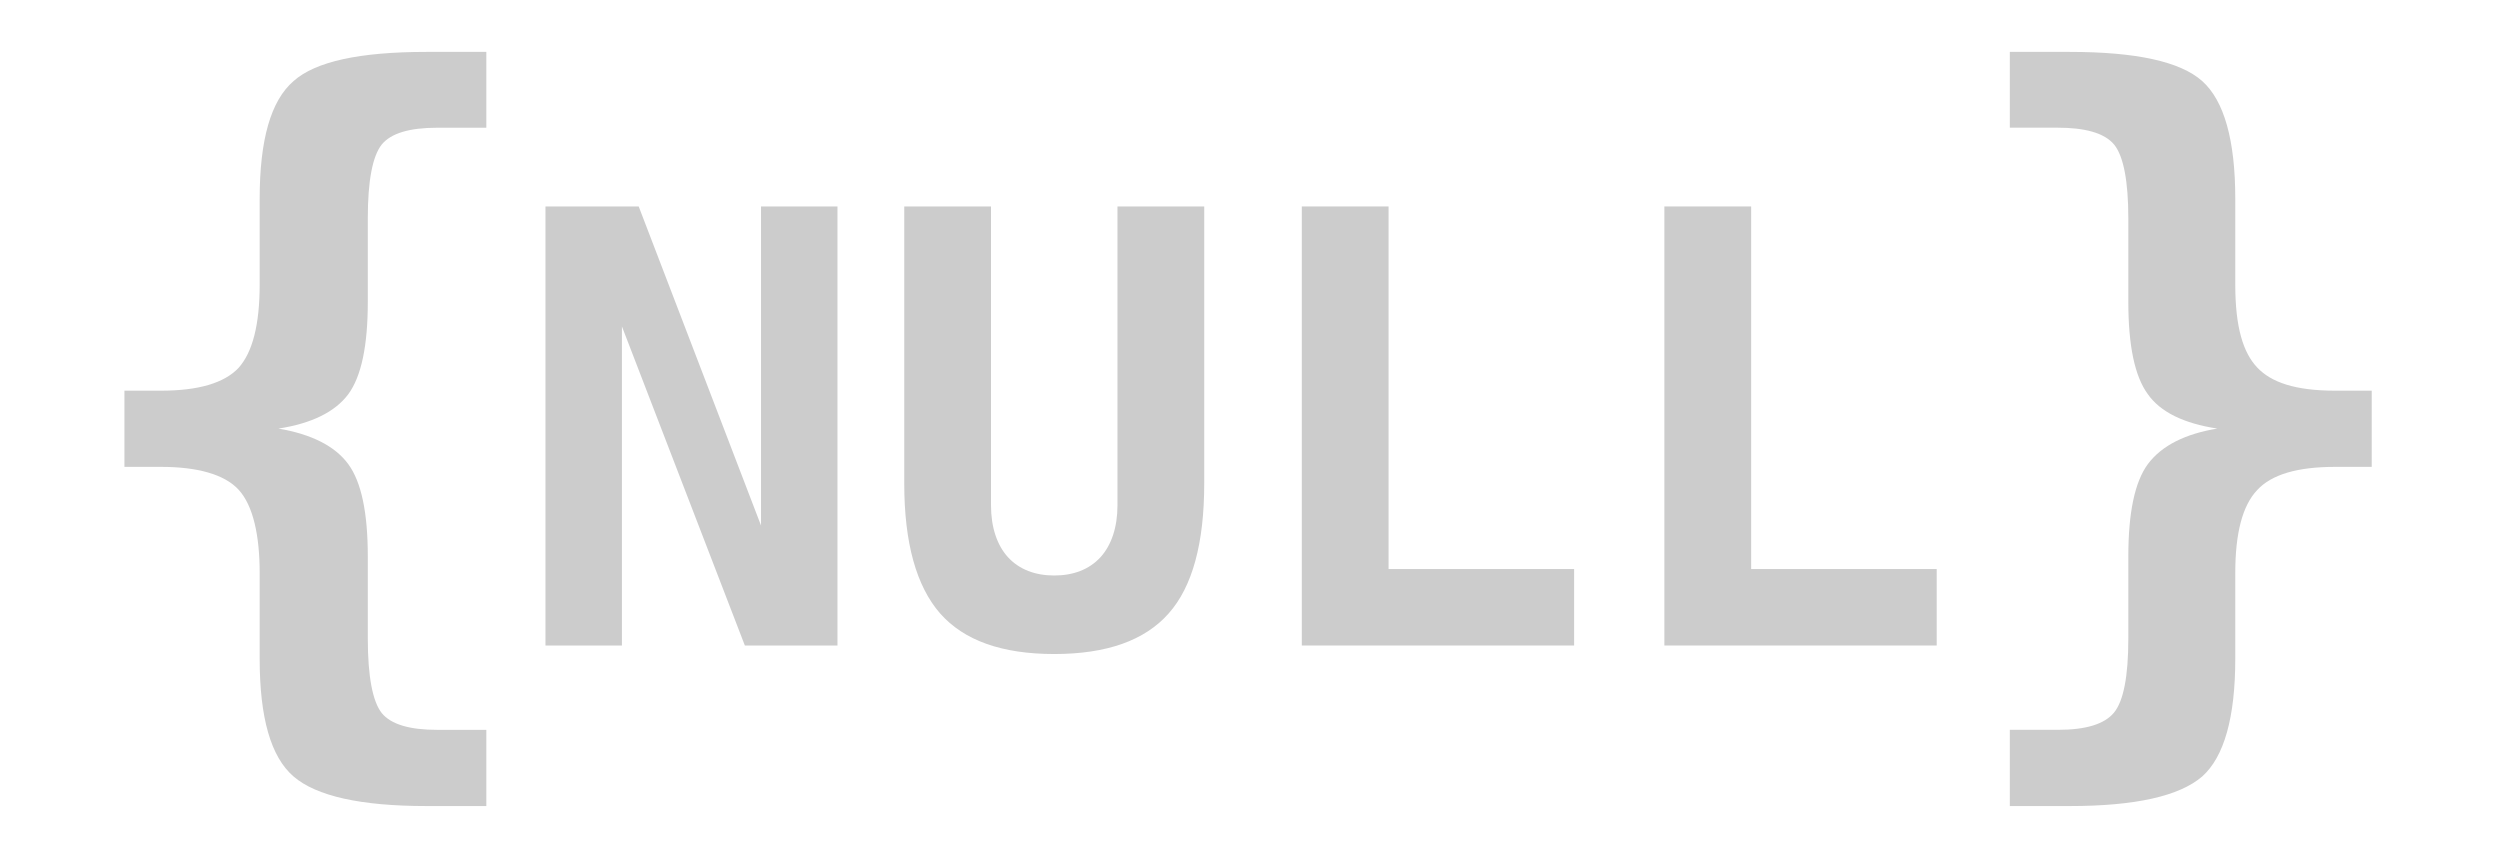
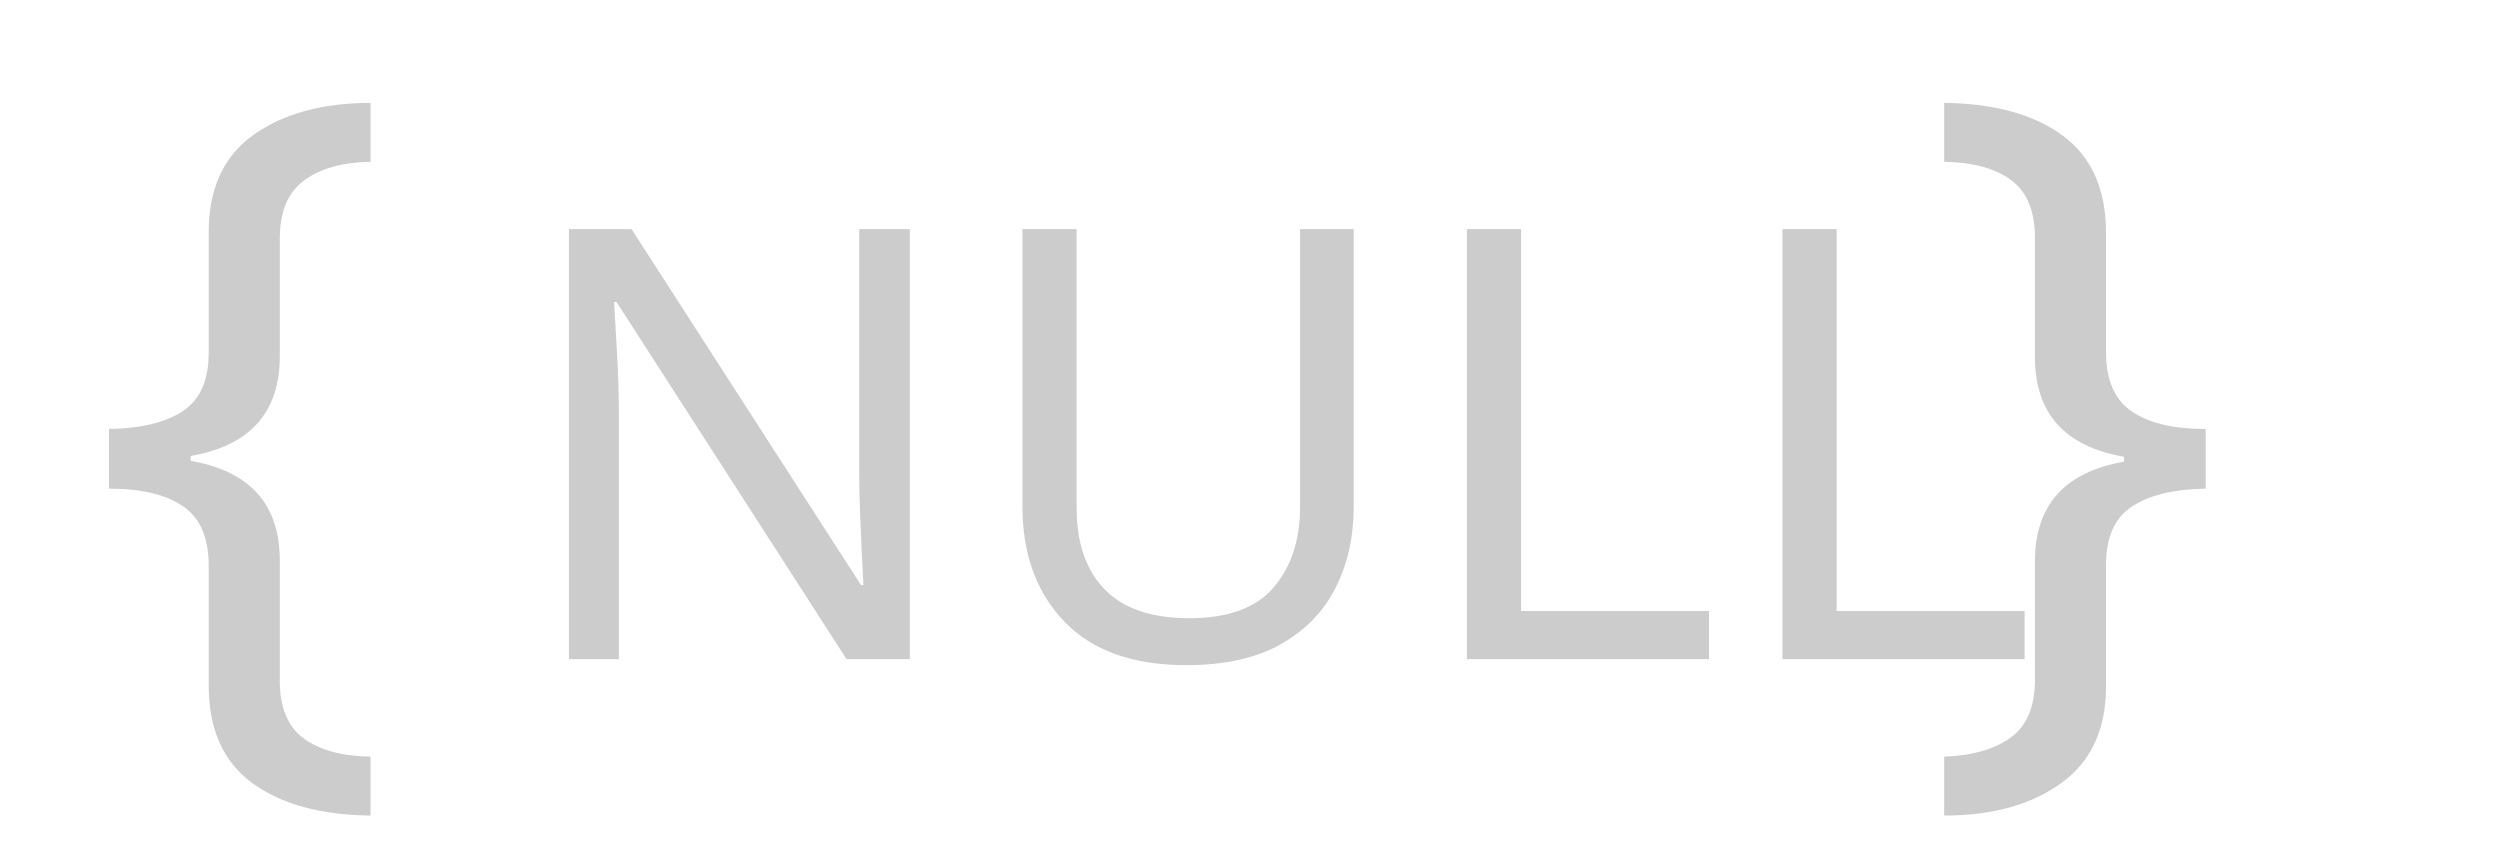
- <svg xmlns="http://www.w3.org/2000/svg" id="Layer_1" data-name="Layer 1" viewBox="0 0 1000 336.2">
-   <defs>
-     <style>
-       .cls-1 {
-         fill: #ccc;
-       }
-     </style>
-   </defs>
-   <g>
-     <path class="cls-1" d="M218.19,82.58h37.29l48.93,127.63V82.58h30.58v175.62h-37.05l-49.17-127.63v127.63h-30.58V82.58Z" />
-     <path class="cls-1" d="M376.05,245.38c-9.53-10.94-14.35-28.23-14.35-51.99V82.58h34.7v119.51c0,8.94,2.47,16,6.71,20.7,4.59,5.06,11.06,7.41,18.59,7.41s14-2.35,18.58-7.41c4.24-4.71,6.71-11.76,6.71-20.7V82.58h34.7v110.81c0,23.88-4.71,41.29-14.23,51.99-9.53,10.82-24.82,16.23-45.76,16.23s-36.11-5.41-45.64-16.23Z" />
-     <path class="cls-1" d="M520.73,82.58h34.7V227.62h74.22v30.58h-108.93V82.58Z" />
-     <path class="cls-1" d="M665.76,82.58h34.7V227.62h74.22v30.58h-108.93V82.58Z" />
-   </g>
-   <path class="cls-1" d="M803.93,291.93h19.31c11.01,0,18.51-2.24,22.34-6.86,3.83-4.63,5.75-14.52,5.75-29.69v-32.72c0-17.56,2.55-29.85,7.82-37.03,5.59-7.5,15.16-12.13,27.77-14.2-13.57-2.07-22.82-6.7-27.77-13.73-5.27-7.18-7.82-19.47-7.82-37.03v-33.36c0-14.84-1.92-24.74-5.59-29.37-3.99-4.95-12.29-6.86-22.5-6.86h-19.31V20.76h23.94c26.5,0,44.21,3.83,52.99,11.65,8.78,7.82,13.25,23.62,13.25,47.08v34.32c0,17.24,3.19,27.29,8.78,33.2,5.59,5.91,15.16,9.26,31.12,9.26h14.68v30.48h-14.68c-15,0-25.38,3.03-31.12,9.26-5.91,6.22-8.78,17.24-8.78,33.2v34.32c0,23.46-4.47,39.26-13.25,47.08-9.1,7.82-26.66,11.81-52.99,11.81h-23.94v-30.48Z" />
-   <path class="cls-1" d="M170.59,322.42c-26.33,0-44.05-3.99-53.15-11.81-9.1-7.82-13.57-23.46-13.57-47.08v-34.32c0-14.84-2.55-26.97-8.46-33.36-5.75-6.22-16.76-9.1-30.96-9.1h-14.68v-30.48h14.68c14.84,0,25.22-3.03,30.96-9.1,5.59-6.23,8.46-17.24,8.46-33.36v-34.32c0-23.62,4.47-39.26,13.57-47.08,8.78-7.82,26.49-11.65,53.15-11.65h23.94v30.33h-19.63c-11.17,0-18.51,2.23-22.19,6.7-3.67,4.63-5.59,14.36-5.59,29.53v33.36c0,17.56-2.55,29.85-7.82,37.03-5.27,7.02-14.52,11.65-27.93,13.73,13.25,2.23,22.66,7.02,27.93,14.2,5.27,7.18,7.82,19.47,7.82,37.03v32.72c0,15.16,1.92,25.22,5.59,29.85,3.67,4.47,11.01,6.7,22.19,6.7h19.63v30.48h-23.94Z" />
+ <svg xmlns="http://www.w3.org/2000/svg" version="1.1" id="Layer_1" x="0px" y="0px" viewBox="0 0 1000 336.2" style="enable-background:new 0 0 1000 336.2;" xml:space="preserve">
+   <style type="text/css">
+ 	.st0{fill:#CCCCCC;}
+ 	.st1{font-family:'Hack-Bold';}
+ 	.st2{font-size:240.9px;}
+ 	.st3{font-size:326.89px;}
+ </style>
+   <text transform="matrix(1 0 0 1 204.2 263.655)" class="st0 st1 st2">NULL</text>
+   <text transform="matrix(1 0 0 1 767.22 274.5651)" class="st0 st1 st3">}</text>
+   <text transform="matrix(1 0 0 1 34.45 274.5651)" class="st0 st1 st3">{</text>
</svg>
